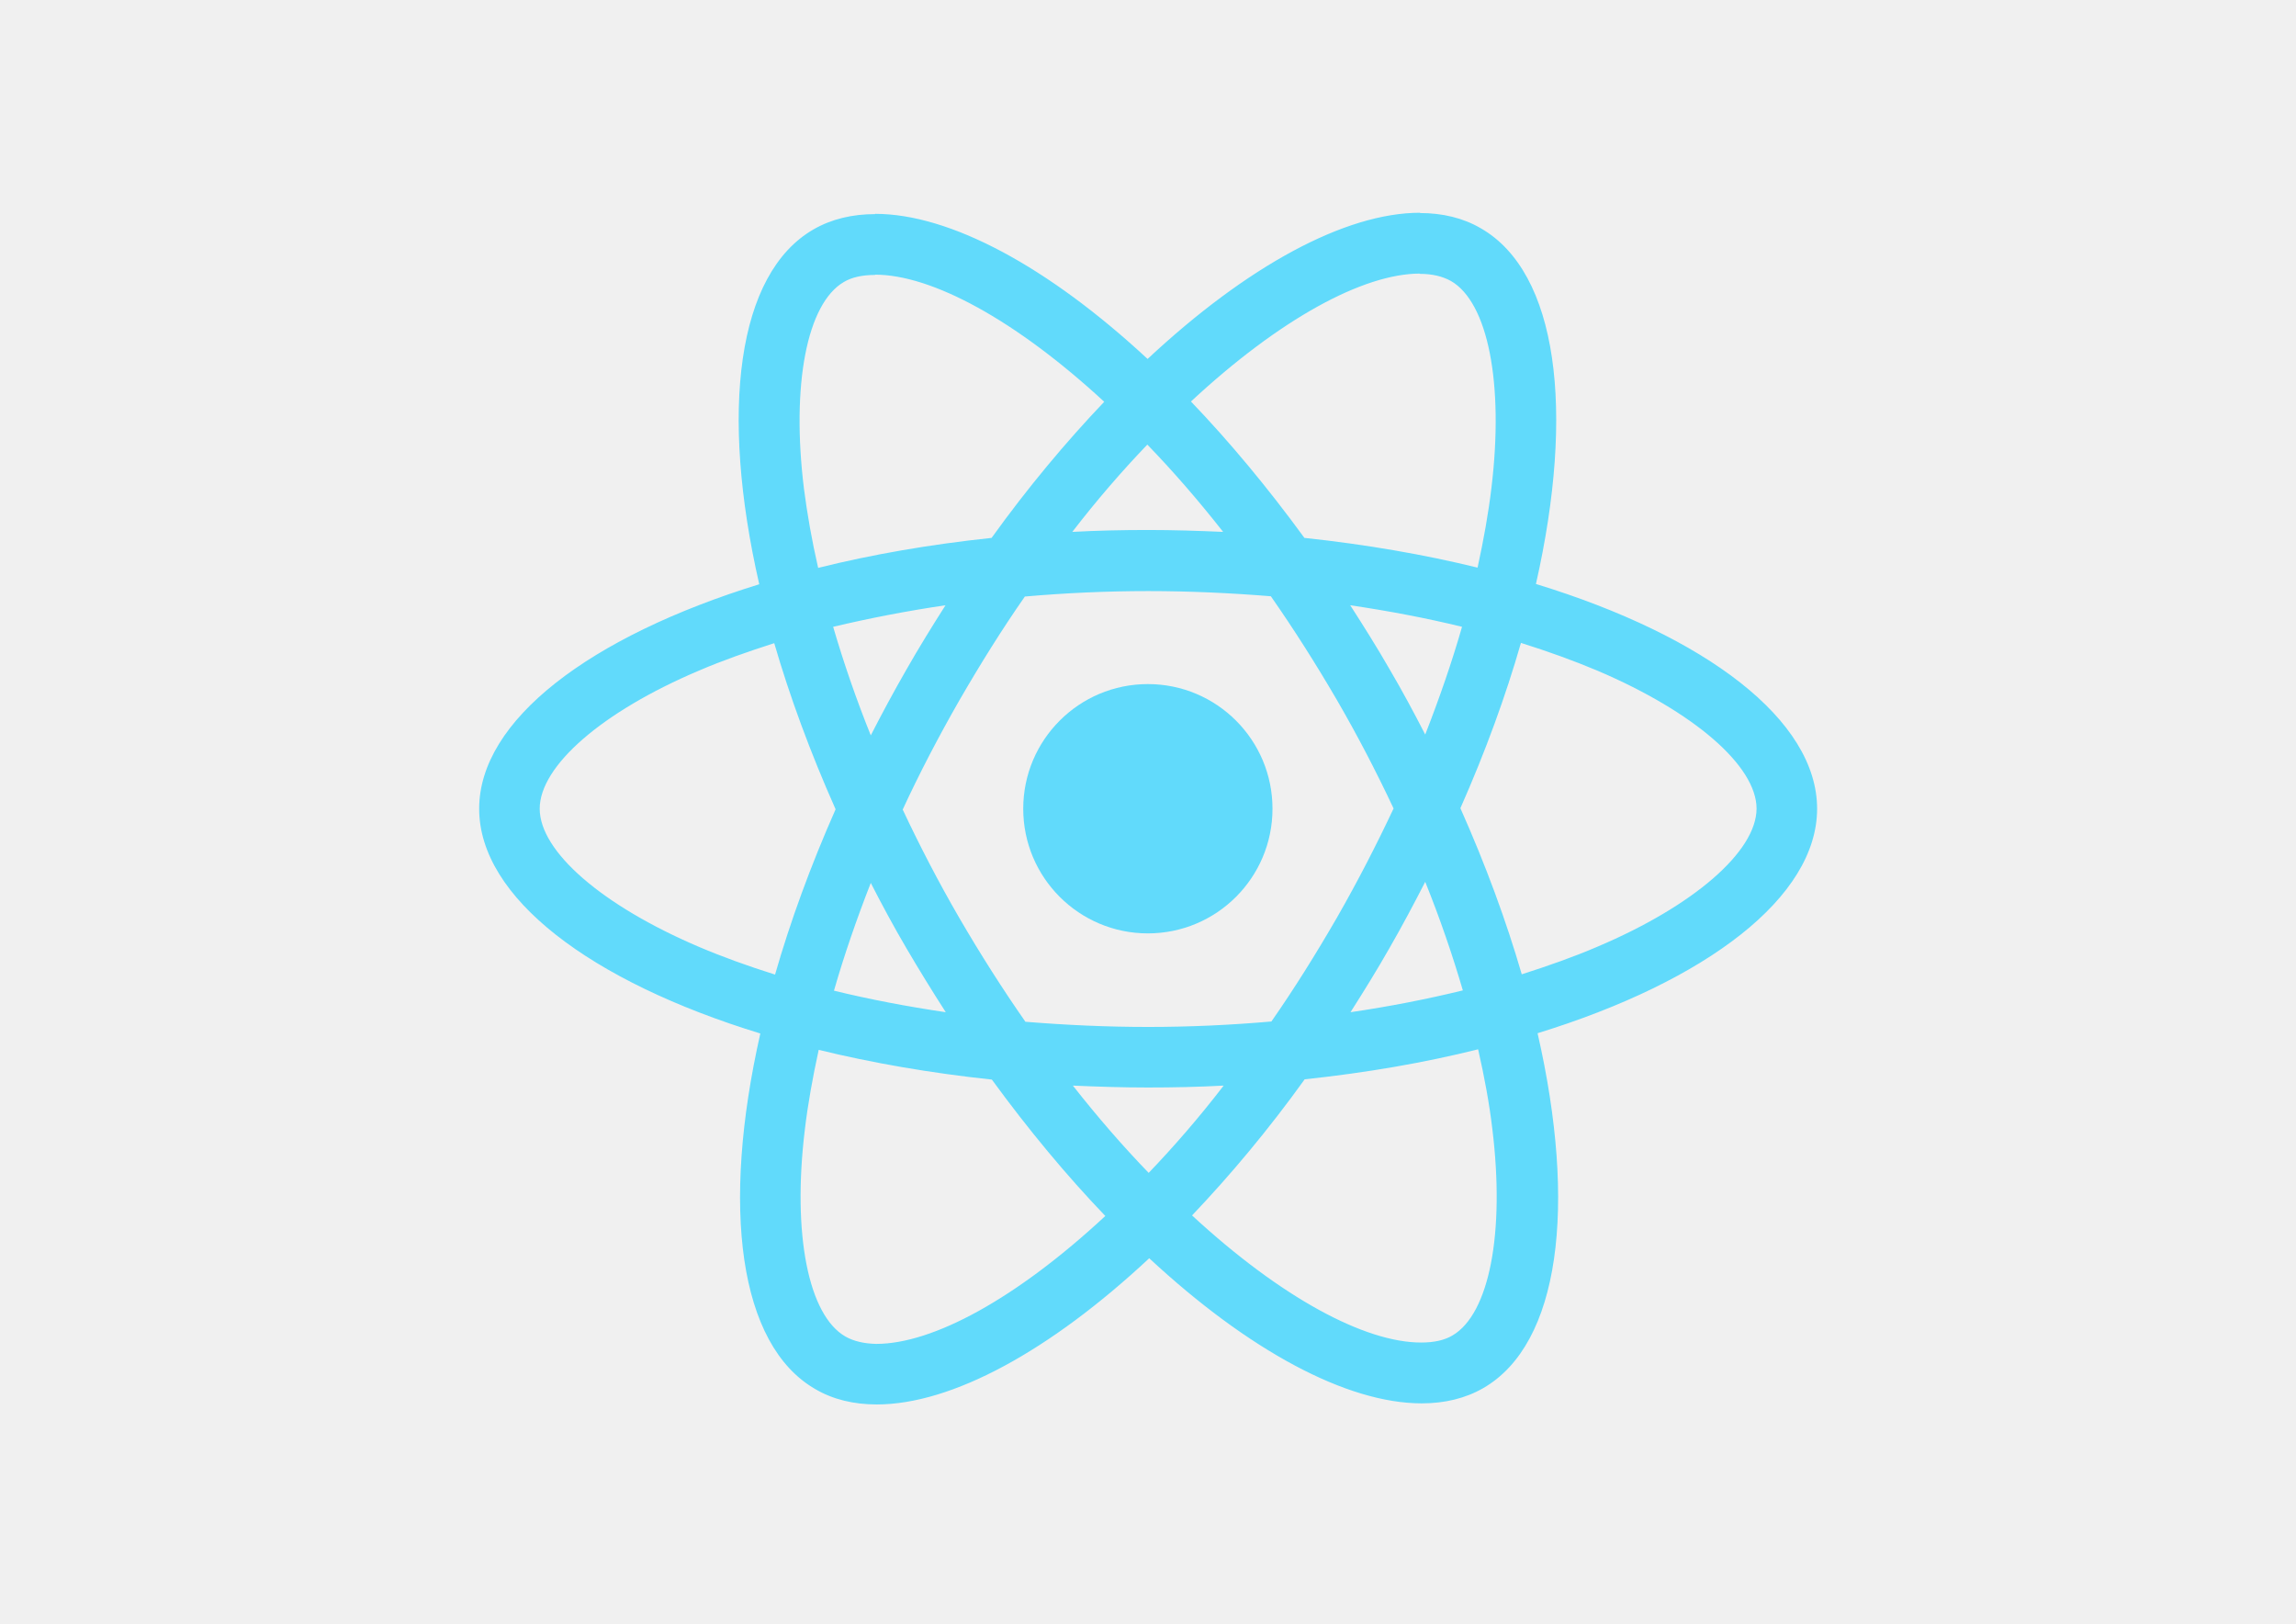
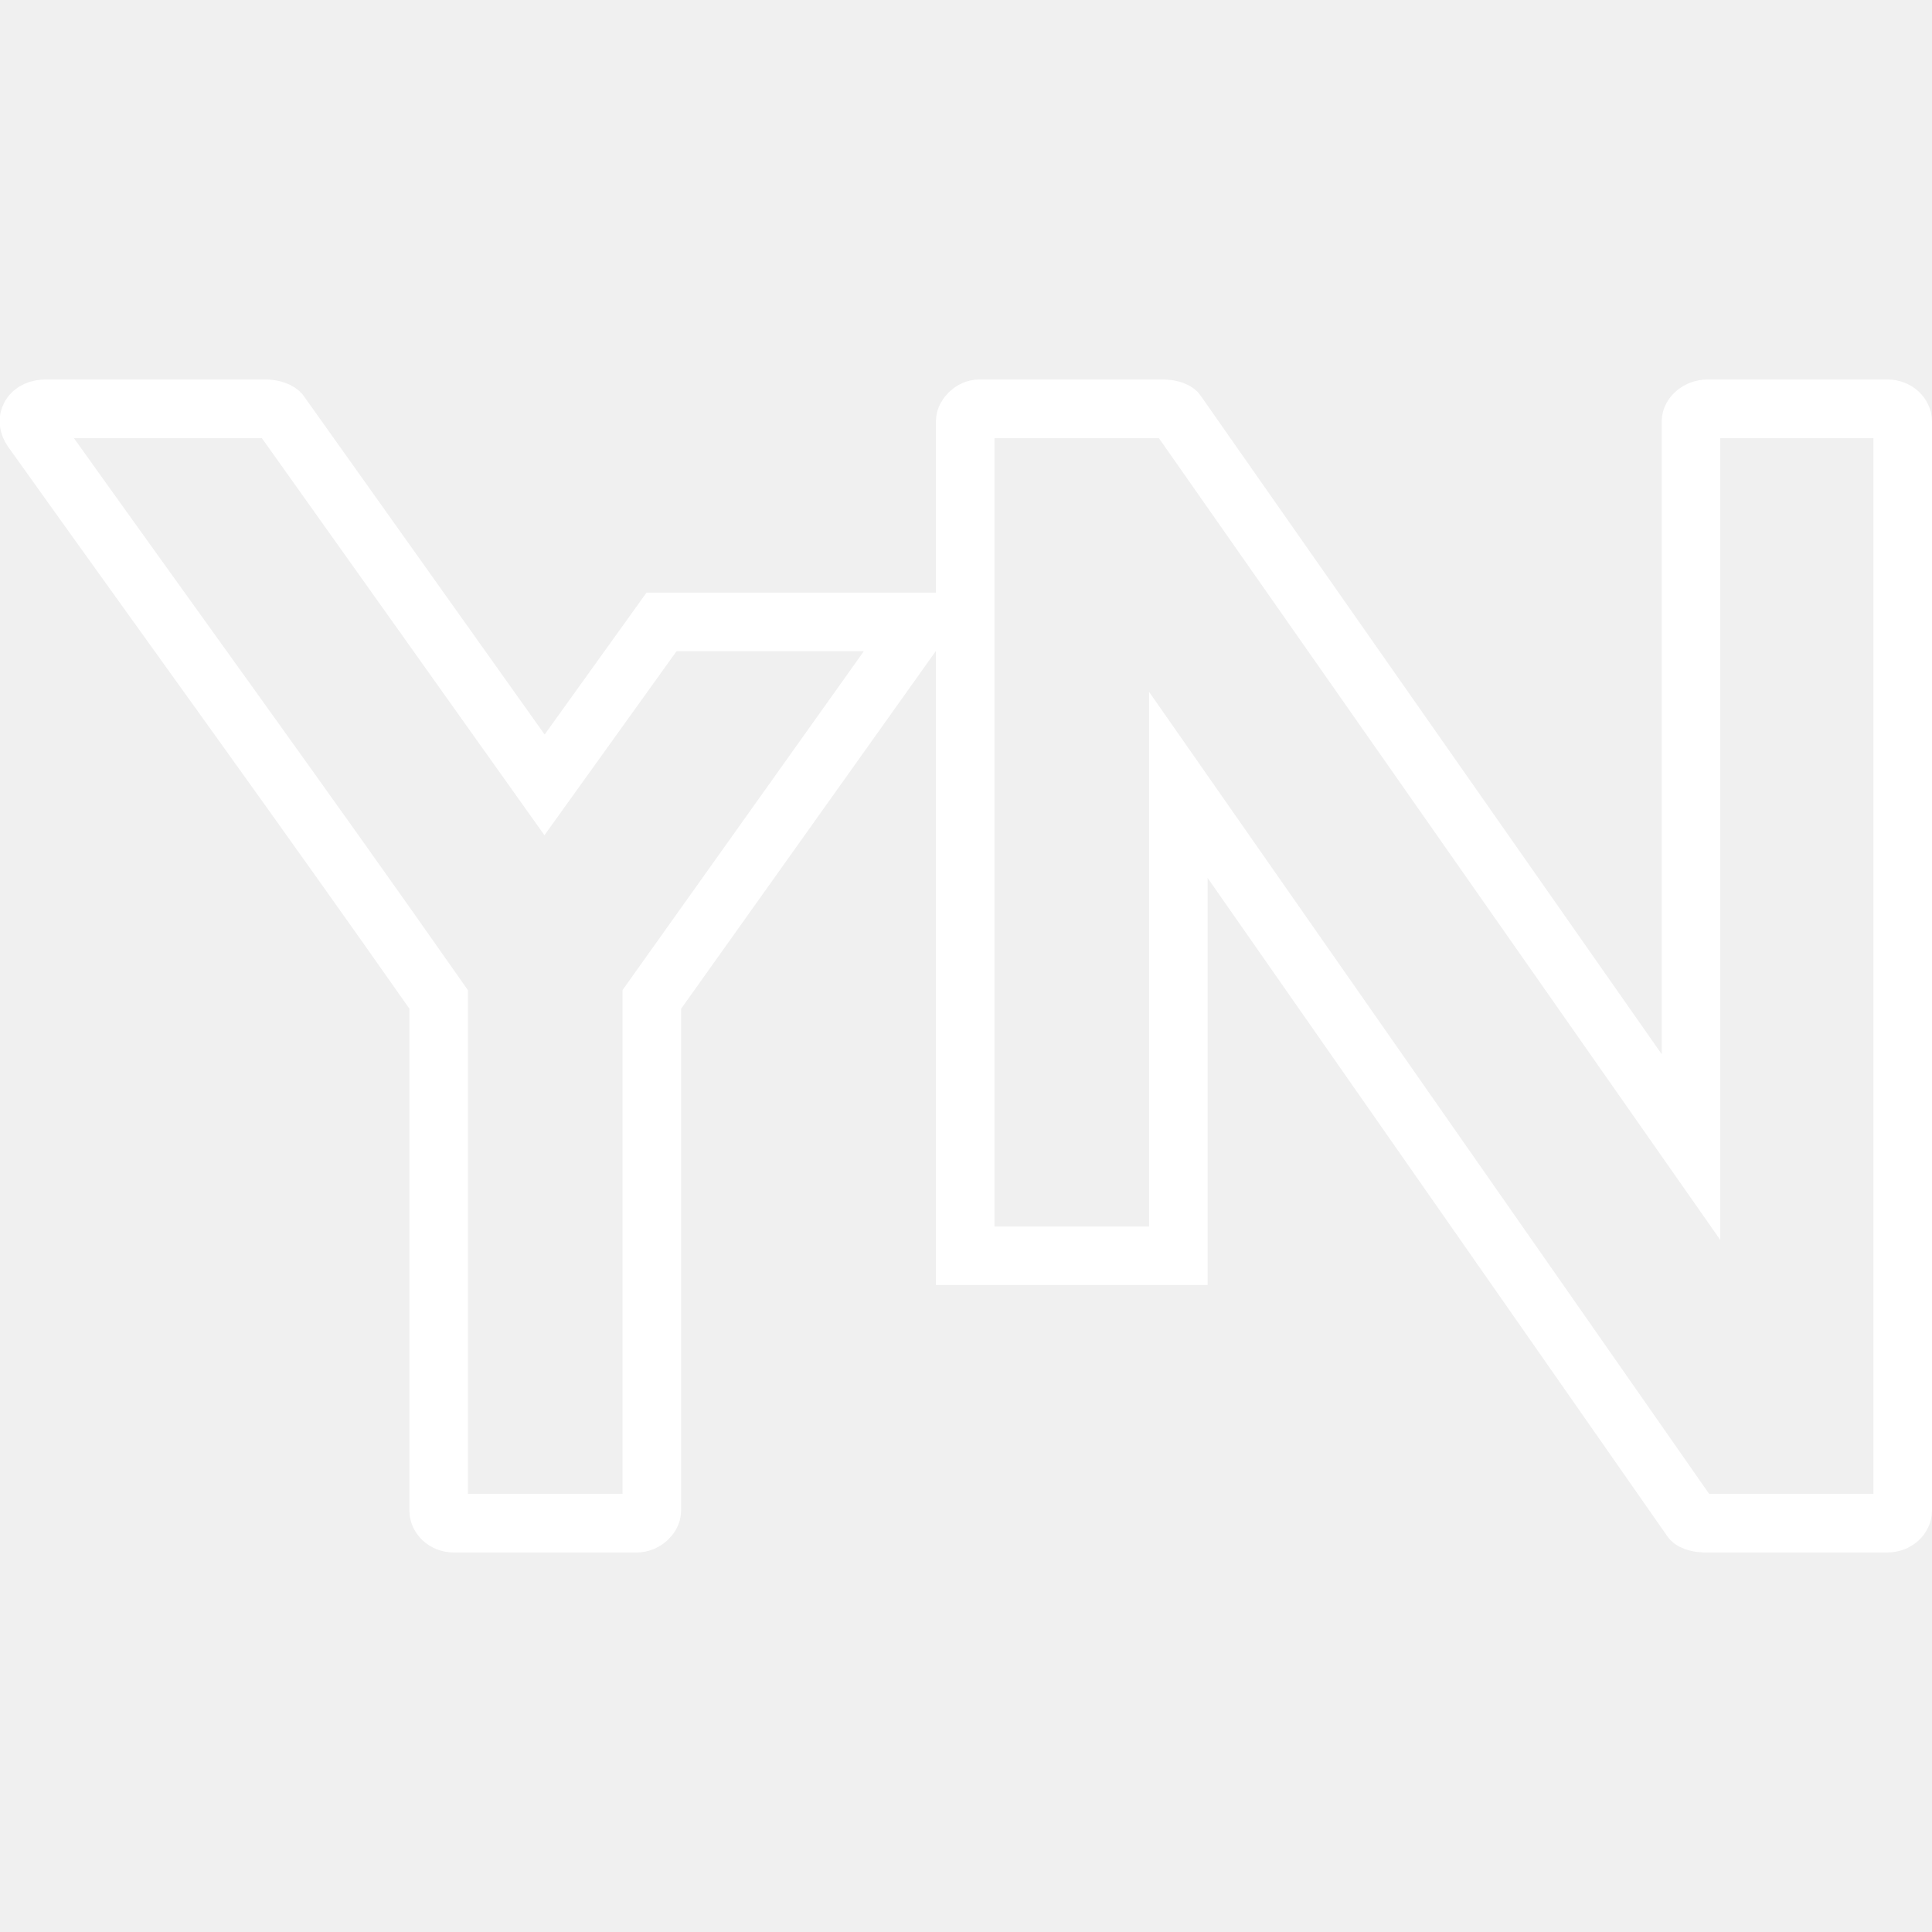
- <svg xmlns="http://www.w3.org/2000/svg" viewBox="0 0 841.9 595.3">
-   <g fill="#61DAFB">
-     <path d="M666.3 296.5c0-32.5-40.7-63.3-103.1-82.4 14.4-63.6 8-114.2-20.2-130.4-6.5-3.8-14.1-5.6-22.4-5.6v22.3c4.6 0 8.3.9 11.4 2.6 13.6 7.8 19.5 37.5 14.9 75.7-1.1 9.4-2.9 19.3-5.1 29.4-19.6-4.8-41-8.5-63.5-10.9-13.5-18.5-27.5-35.3-41.6-50 32.6-30.3 63.2-46.9 84-46.9V78c-27.5 0-63.5 19.6-99.9 53.6-36.4-33.8-72.4-53.2-99.9-53.2v22.3c20.7 0 51.4 16.5 84 46.6-14 14.7-28 31.4-41.3 49.9-22.6 2.4-44 6.1-63.6 11-2.3-10-4-19.7-5.2-29-4.7-38.2 1.1-67.9 14.6-75.8 3-1.8 6.9-2.6 11.5-2.6V78.5c-8.4 0-16 1.8-22.6 5.6-28.1 16.2-34.4 66.7-19.9 130.1-62.2 19.2-102.7 49.9-102.7 82.3 0 32.5 40.7 63.3 103.1 82.4-14.4 63.6-8 114.2 20.2 130.4 6.5 3.8 14.1 5.6 22.5 5.6 27.5 0 63.5-19.6 99.9-53.6 36.4 33.8 72.4 53.2 99.9 53.2 8.4 0 16-1.8 22.6-5.6 28.1-16.2 34.4-66.7 19.9-130.1 62-19.1 102.5-49.9 102.5-82.3zm-130.2-66.7c-3.7 12.9-8.3 26.2-13.5 39.5-4.1-8-8.4-16-13.1-24-4.6-8-9.5-15.8-14.4-23.4 14.2 2.1 27.9 4.7 41 7.9zm-45.8 106.5c-7.8 13.5-15.8 26.3-24.1 38.2-14.9 1.3-30 2-45.2 2-15.1 0-30.2-.7-45-1.9-8.3-11.9-16.4-24.6-24.2-38-7.6-13.1-14.5-26.4-20.8-39.8 6.2-13.4 13.2-26.8 20.7-39.9 7.8-13.5 15.8-26.3 24.1-38.2 14.9-1.3 30-2 45.2-2 15.1 0 30.2.7 45 1.9 8.3 11.9 16.4 24.6 24.2 38 7.6 13.1 14.5 26.4 20.8 39.8-6.3 13.4-13.2 26.8-20.7 39.9zm32.3-13c5.4 13.4 10 26.8 13.8 39.8-13.1 3.2-26.9 5.9-41.2 8 4.9-7.7 9.8-15.6 14.4-23.7 4.6-8 8.9-16.1 13-24.1zM421.2 430c-9.3-9.6-18.6-20.3-27.8-32 9 .4 18.2.7 27.5.7 9.4 0 18.7-.2 27.8-.7-9 11.7-18.3 22.4-27.5 32zm-74.4-58.9c-14.2-2.1-27.9-4.7-41-7.9 3.7-12.9 8.3-26.2 13.5-39.5 4.1 8 8.4 16 13.1 24 4.7 8 9.5 15.8 14.4 23.4zM420.7 163c9.3 9.6 18.6 20.3 27.8 32-9-.4-18.2-.7-27.5-.7-9.4 0-18.7.2-27.8.7 9-11.7 18.3-22.4 27.5-32zm-74 58.9c-4.9 7.7-9.8 15.6-14.4 23.7-4.6 8-8.9 16-13 24-5.4-13.4-10-26.8-13.8-39.8 13.1-3.1 26.9-5.8 41.2-7.9zm-90.5 125.2c-35.4-15.1-58.3-34.9-58.3-50.6 0-15.7 22.9-35.6 58.3-50.6 8.6-3.7 18-7 27.7-10.1 5.7 19.6 13.2 40 22.5 60.9-9.2 20.8-16.6 41.1-22.2 60.6-9.9-3.1-19.3-6.5-28-10.2zM310 490c-13.6-7.8-19.5-37.5-14.9-75.7 1.1-9.4 2.9-19.3 5.1-29.4 19.6 4.8 41 8.5 63.5 10.9 13.5 18.5 27.5 35.3 41.6 50-32.6 30.3-63.2 46.9-84 46.9-4.5-.1-8.3-1-11.3-2.7zm237.2-76.2c4.7 38.2-1.1 67.9-14.6 75.8-3 1.8-6.9 2.6-11.5 2.6-20.7 0-51.4-16.5-84-46.6 14-14.7 28-31.4 41.3-49.9 22.6-2.4 44-6.1 63.6-11 2.3 10.1 4.1 19.8 5.2 29.1zm38.5-66.7c-8.6 3.7-18 7-27.7 10.1-5.7-19.6-13.2-40-22.5-60.9 9.2-20.8 16.6-41.1 22.2-60.6 9.9 3.1 19.3 6.5 28.1 10.2 35.4 15.1 58.3 34.9 58.3 50.6-.1 15.7-23 35.6-58.4 50.6zM320.8 78.4z" />
-     <circle cx="420.9" cy="296.5" r="45.7" />
-     <path d="M520.5 78.1z" />
-   </g>
+ <svg xmlns="http://www.w3.org/2000/svg" viewBox="0 0 500 500" version="1.1" id="svg1" width="500" height="500">
+   <defs id="defs1" />
+   <path d="m 11.861,105.792 c -3.97,0 -5.41,2.879 -3.607,5.41 34.975,49.024 70.663,98.063 105.275,147.451 v 132.312 c 0,1.44 1.44,3.243 3.97,3.243 h 47.22 c 2.167,0 3.97,-1.803 3.97,-3.243 v -132.312 l 69.572,-97.7 h -67.056 l -30.278,42.174 -68.496,-96.26 c -0.727,-0.727 -2.531,-1.076 -3.607,-1.076 z m 241.539,0 c -1.803,0 -3.607,1.803 -3.607,3.243 v 215.949 h 55.16 V 203.128 l 132.673,189.989 c 0.364,0.727 2.531,1.076 3.243,1.076 h 47.583 c 2.531,0 3.97,-1.803 3.97,-3.243 v -281.915 c 0,-1.44 -1.44,-3.243 -3.97,-3.243 h -46.508 c -2.531,0 -4.319,1.803 -4.319,3.243 V 296.857 L 304.605,106.868 c -0.364,-0.727 -2.531,-1.076 -3.243,-1.076 z" id="path1" style="fill:#ffffff;fill-opacity:0;stroke:#ffffff;stroke-width:15.154;stroke-opacity:1" />
</svg>
